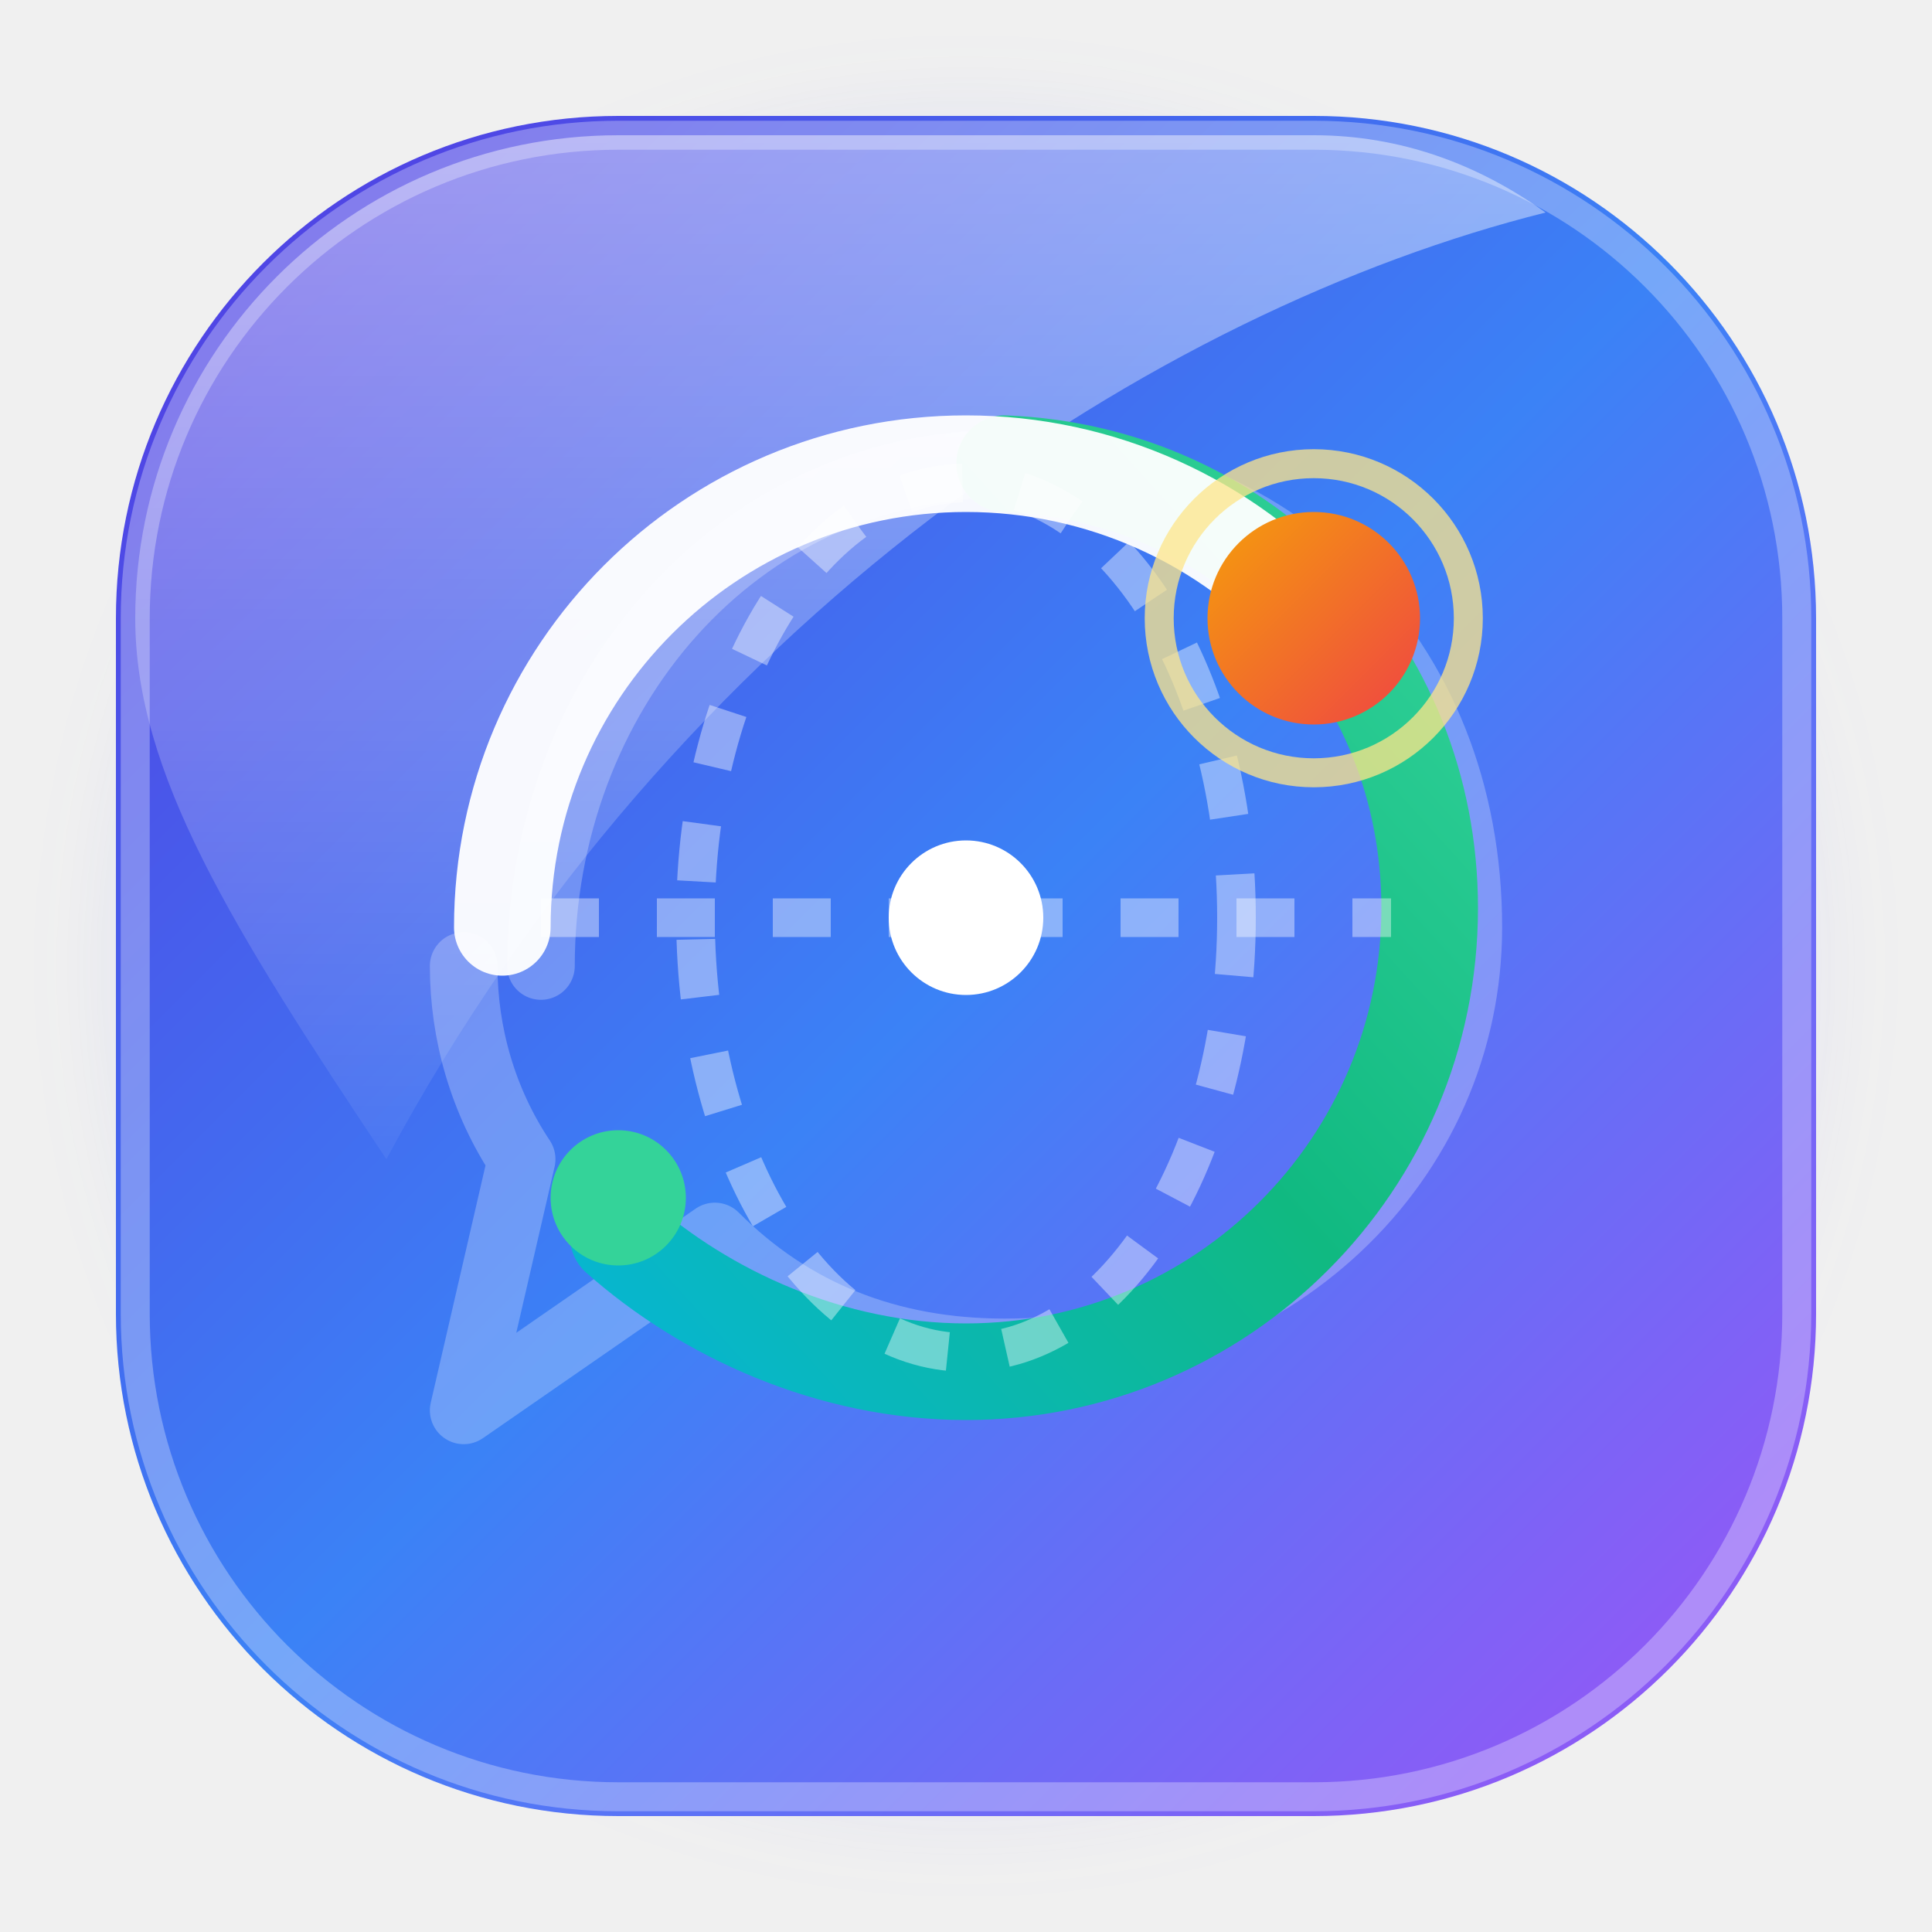
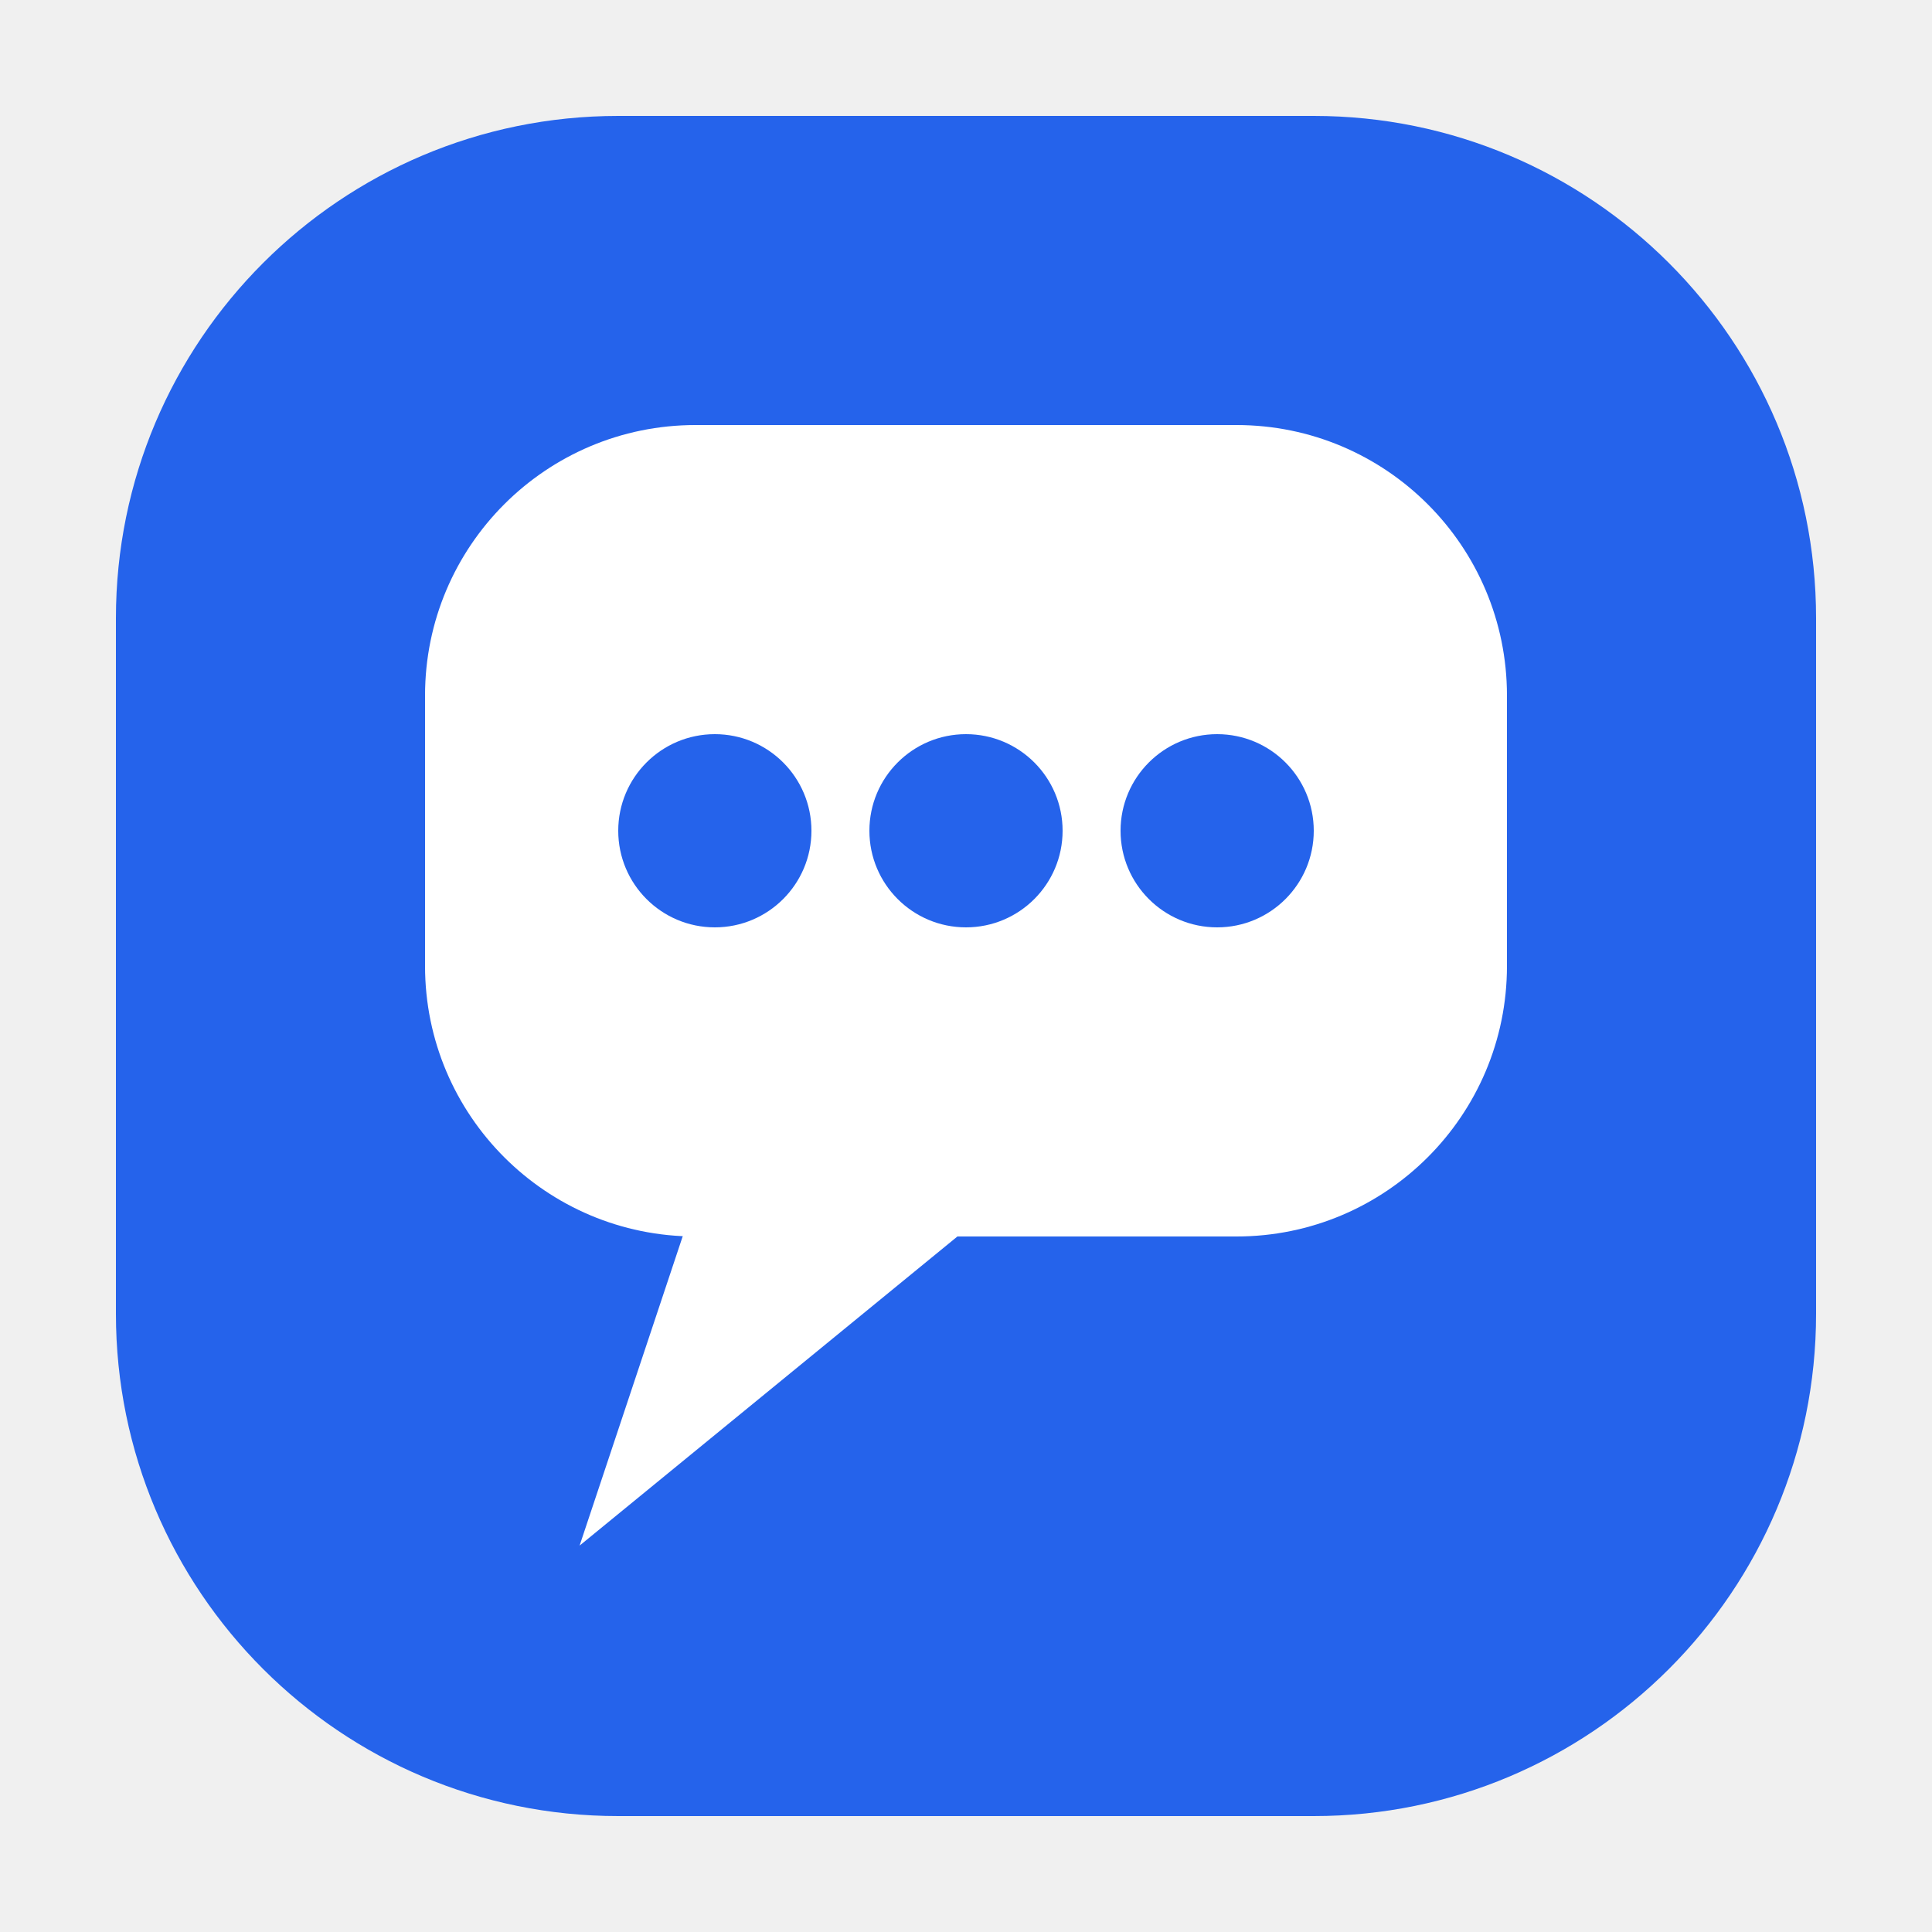
- <svg xmlns="http://www.w3.org/2000/svg" width="120" height="120" viewBox="0 0 100 100" fill="none">
-   <defs>
-     <linearGradient id="grad-primary" x1="10%" y1="10%" x2="90%" y2="90%">
-       <stop offset="0%" stop-color="#4F46E5" />
-       <stop offset="50%" stop-color="#3B82F6" />
-       <stop offset="100%" stop-color="#8B5CF6" />
-     </linearGradient>
-     <linearGradient id="grad-accent" x1="0%" y1="100%" x2="100%" y2="0%">
-       <stop offset="0%" stop-color="#06B6D4" />
-       <stop offset="50%" stop-color="#10B981" />
-       <stop offset="100%" stop-color="#34D399" />
-     </linearGradient>
-     <linearGradient id="grad-spark" x1="0%" y1="0%" x2="100%" y2="100%">
-       <stop offset="0%" stop-color="#F59E0B" />
-       <stop offset="100%" stop-color="#EF4444" />
-     </linearGradient>
-     <linearGradient id="grad-sheen" x1="0%" y1="0%" x2="0%" y2="100%">
-       <stop offset="0%" stop-color="#FFFFFF" stop-opacity="0.45" />
-       <stop offset="100%" stop-color="#FFFFFF" stop-opacity="0.05" />
-     </linearGradient>
-     <filter id="glow" x="-20%" y="-20%" width="140%" height="140%">
-       <feGaussianBlur stdDeviation="3" result="blur" />
-       <feComposite in="SourceGraphic" in2="blur" operator="over" />
-     </filter>
-   </defs>
-   <circle cx="50" cy="50" r="42" fill="url(#grad-primary)" opacity="0.18" filter="url(#glow)" />
-   <rect x="6" y="6" width="88" height="88" rx="26" fill="url(#grad-primary)" />
-   <rect x="7" y="7" width="86" height="86" rx="25" stroke="#FFFFFF" stroke-width="1.5" fill="none" stroke-opacity="0.3" stroke-linecap="round" />
-   <path d="M7 32C7 18.193 18.193 7 32 7H68C72.5 7 76.5 8.5 80 11C60 16 35 32 20 60C12 48 7 40 7 32Z" fill="url(#grad-sheen)" />
-   <path d="M28 50C28 36 38 24 52 24C66 24 76 34 76 48C76 60 66 70 52 70C46 70 41 68 37 64L24 73L27 60C25 57 24 53.5 24 50" stroke="#FFFFFF" stroke-width="3.5" stroke-linecap="round" stroke-linejoin="round" fill="none" opacity="0.25" />
-   <path d="M32 64C36.5 68 43 71 50 71C63.255 71 74 60.255 74 47C74 34.5 64.5 24.5 52 24" stroke="url(#grad-accent)" stroke-width="5" stroke-linecap="round" stroke-linejoin="round" />
-   <path d="M26 48C26 34.745 36.745 24 50 24C57 24 63.5 27 68 32" stroke="#FFFFFF" stroke-width="5" stroke-linecap="round" opacity="0.95" />
-   <ellipse cx="50" cy="47.5" rx="14" ry="22.5" stroke="#FFFFFF" stroke-width="2" stroke-dasharray="3 3" stroke-opacity="0.4" fill="none" />
-   <line x1="28" y1="47.5" x2="72" y2="47.5" stroke="#FFFFFF" stroke-width="2" stroke-dasharray="3 3" stroke-opacity="0.4" />
-   <circle cx="68" cy="32" r="5.5" fill="url(#grad-spark)" />
-   <circle cx="68" cy="32" r="8" stroke="#FDE68A" stroke-width="1.5" opacity="0.75" />
-   <circle cx="32" cy="62" r="3.5" fill="#34D399" />
-   <circle cx="50" cy="47.5" r="4" fill="#FFFFFF" />
+ <svg xmlns="http://www.w3.org/2000/svg" width="32" height="32" viewBox="0 0 100 100" fill="none">
+   <rect x="6" y="6" width="88" height="88" rx="26" fill="#2563EB" />
+   <path d="M36 62 L30 80 L52 62 Z" fill="#FFFFFF" />
+   <rect x="22" y="22" width="56" height="42" rx="14" fill="#FFFFFF" />
+   <circle cx="37" cy="43" r="5" fill="#2563EB" />
+   <circle cx="50" cy="43" r="5" fill="#2563EB" />
+   <circle cx="63" cy="43" r="5" fill="#2563EB" />
</svg>
